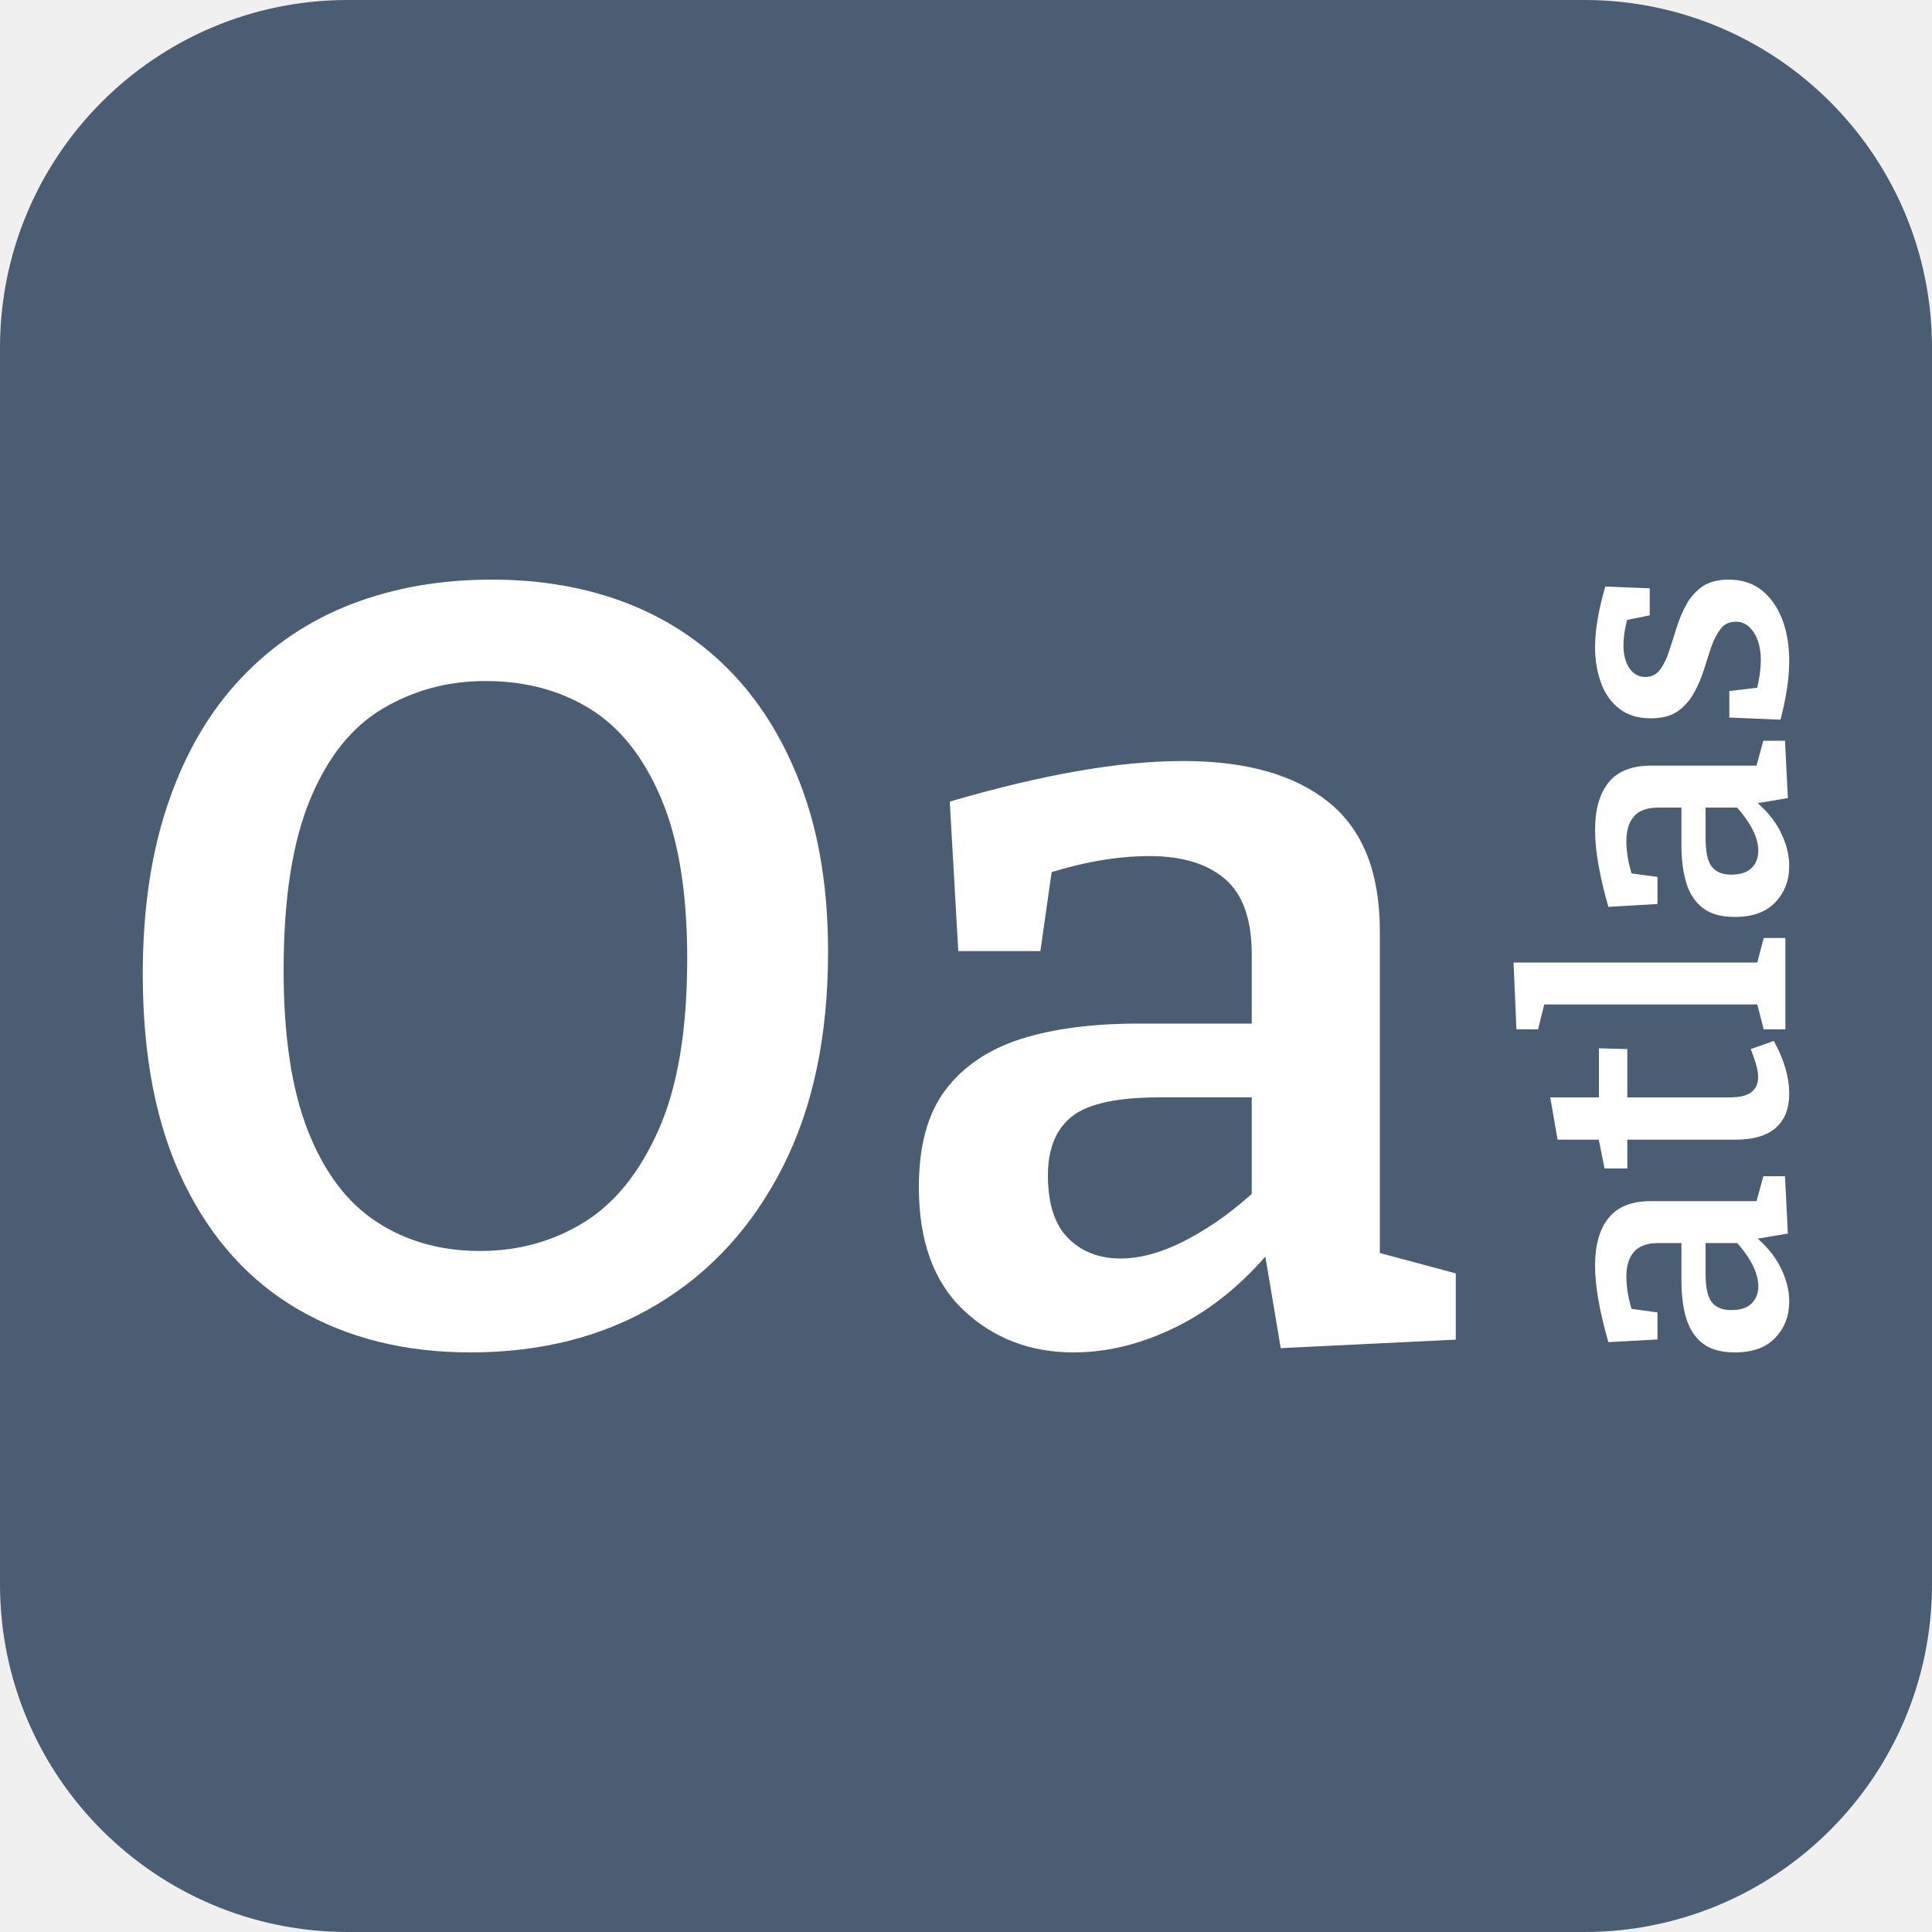
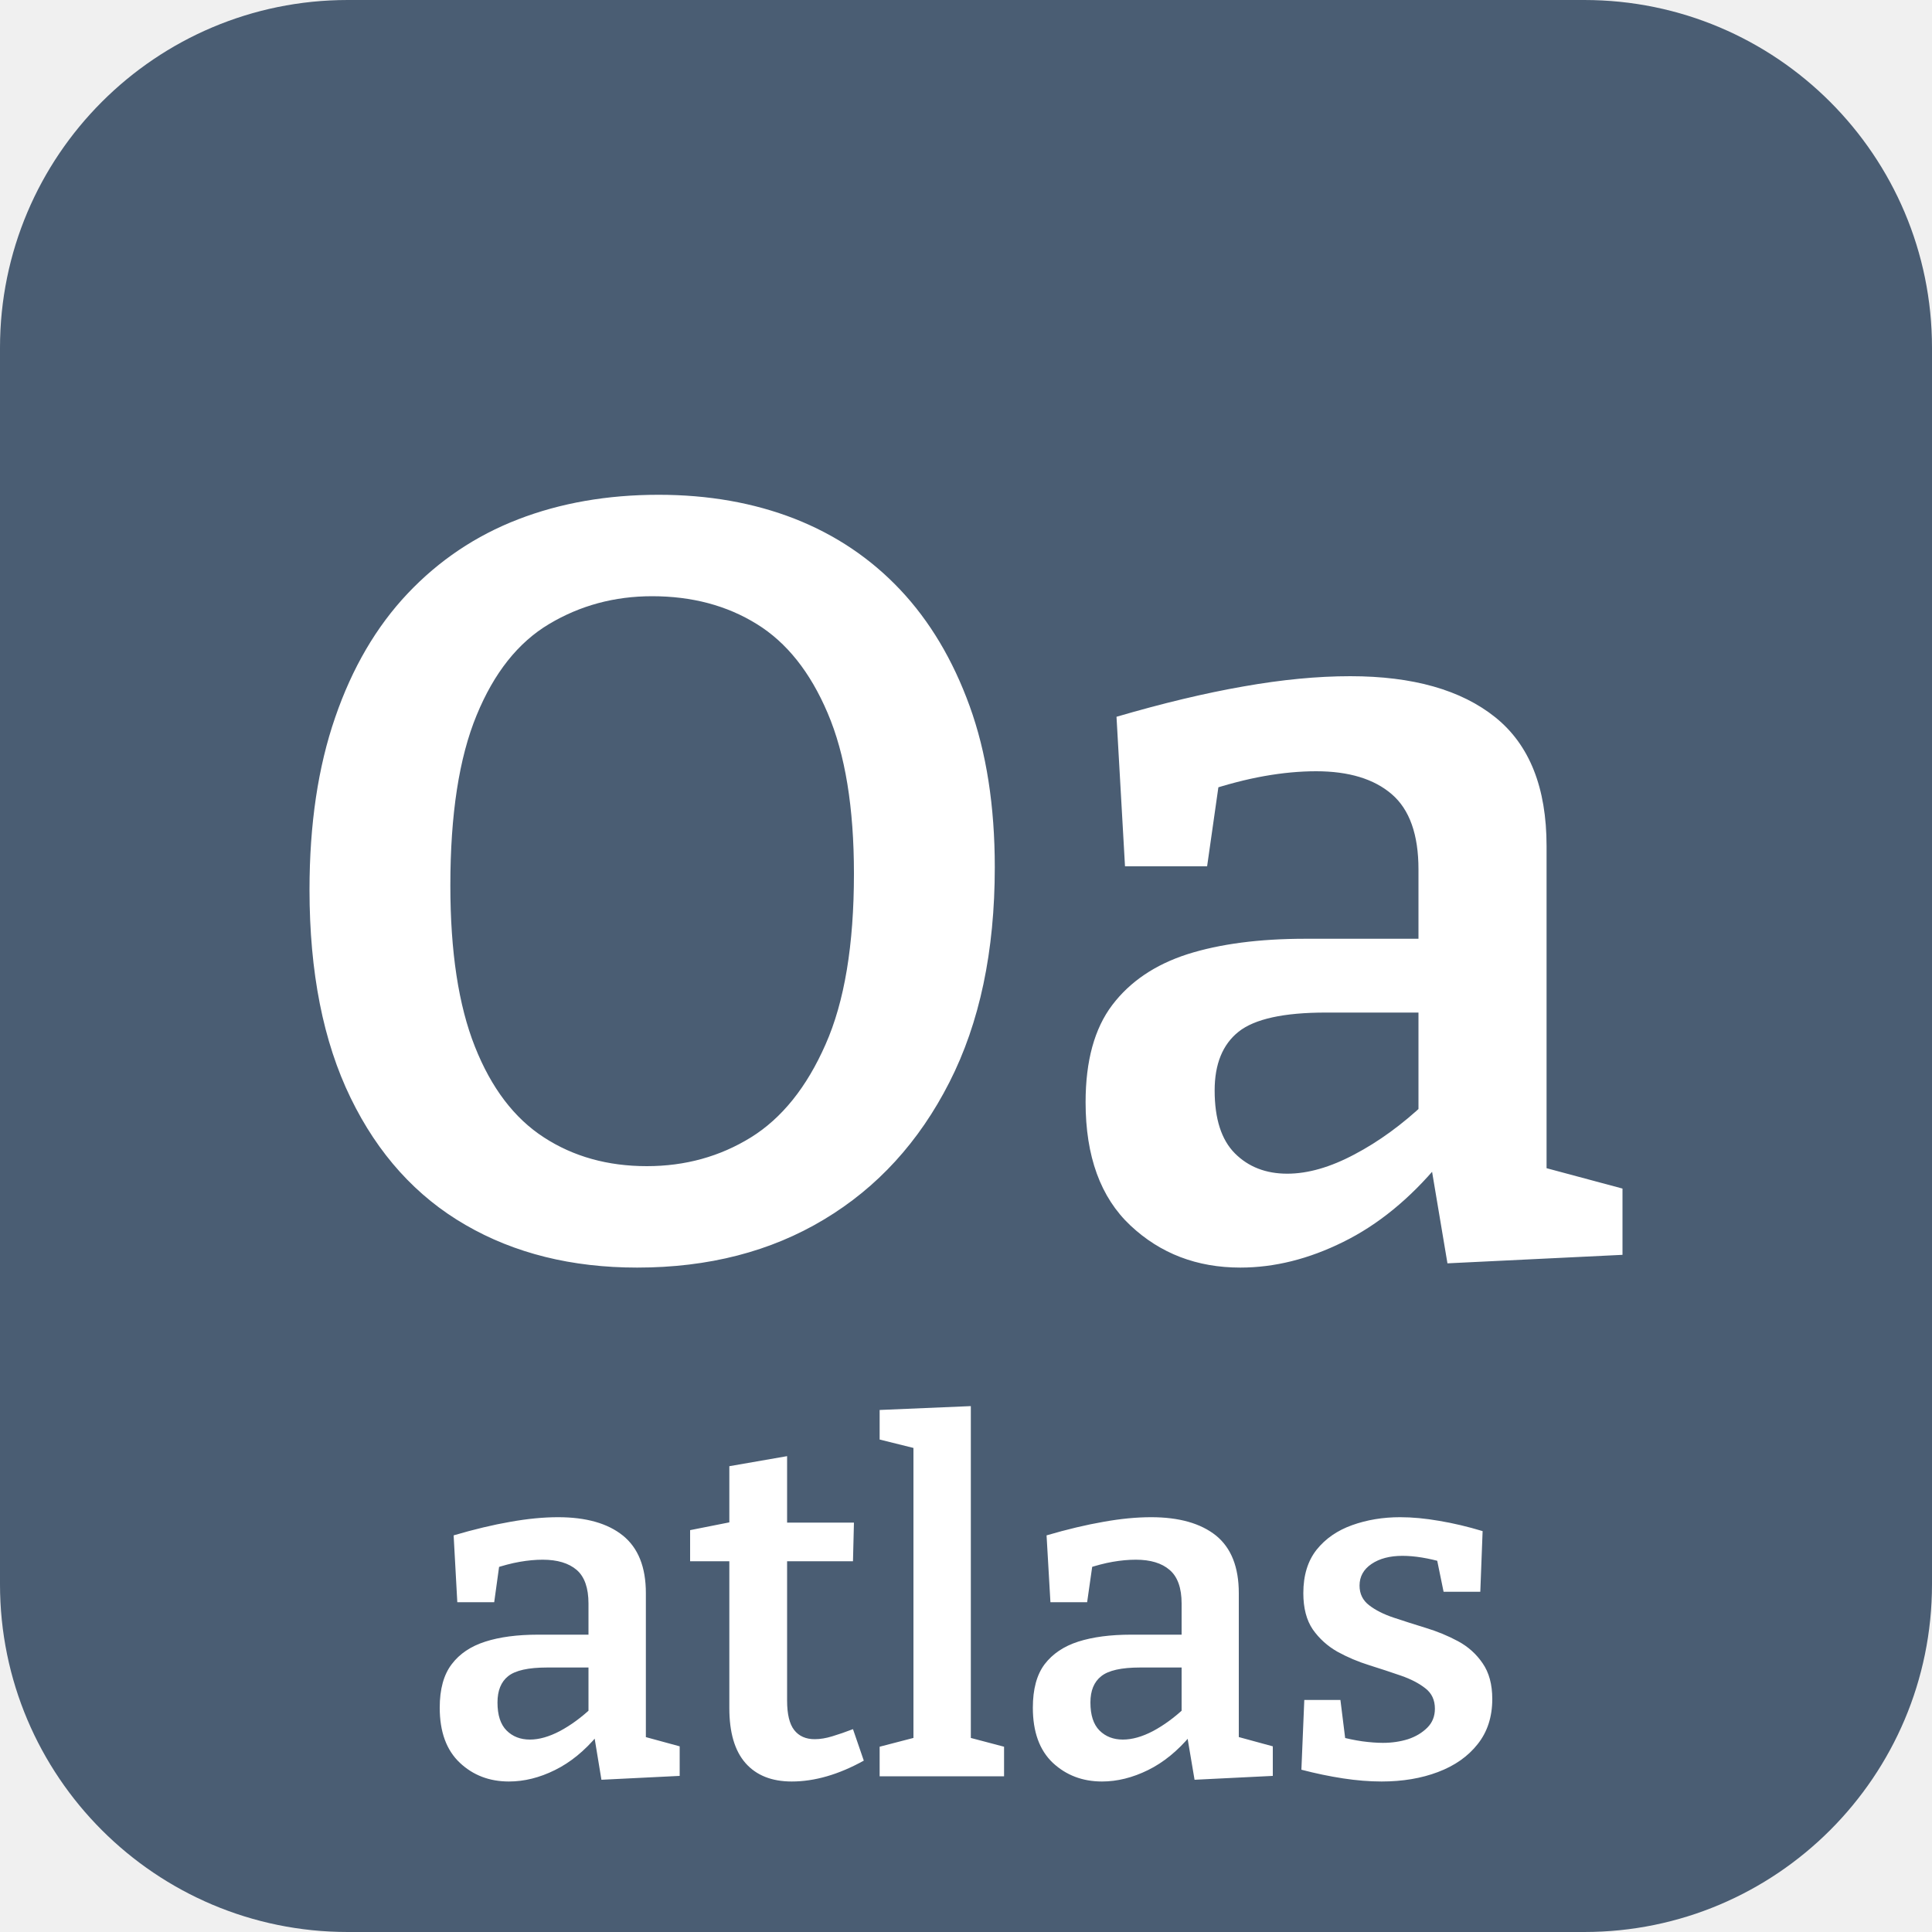
<svg xmlns="http://www.w3.org/2000/svg" viewBox="0 0 100 100">
  <rect width="100" height="100" rx="18" fill="#4a5d73" />
  <g fill="#fff">
-     <path transform="translate(78.34 70.00) rotate(-90)" d="M7.83 12.93 7.51 12.49 9.12 12.93V14.05L6.15 14.2L5.86 12.46L6 12.51Q5.26 13.4 4.38 13.83Q3.5 14.27 2.63 14.27Q1.52 14.27 0.76 13.55Q0 12.84 0 11.46Q0 10.41 0.45 9.81Q0.91 9.21 1.73 8.95Q2.56 8.69 3.74 8.69H5.82L5.66 8.88V7.51Q5.66 6.62 5.2 6.23Q4.75 5.84 3.92 5.84Q3.5 5.84 3.04 5.92Q2.57 6 2.03 6.18L2.28 5.91L2.07 7.45H0.67L0.53 4.91Q1.7 4.57 2.68 4.4Q3.66 4.22 4.5 4.22Q6.09 4.22 6.96 4.92Q7.83 5.62 7.83 7.11ZM2.19 11.26Q2.19 11.99 2.54 12.33Q2.88 12.67 3.43 12.67Q3.95 12.67 4.57 12.35Q5.19 12.02 5.77 11.48L5.66 11.91V9.76L5.82 9.94H4.08Q3.01 9.94 2.6 10.26Q2.19 10.59 2.19 11.26ZM13.38 14.27Q12.24 14.27 11.62 13.57Q11.01 12.87 11.01 11.48V5.58L11.31 5.89H9.52V4.71L11.33 4.35L11.01 4.73V2.28L13.2 1.9V4.73L12.95 4.42H15.74L15.7 5.89H12.95L13.2 5.58V11.19Q13.2 11.97 13.47 12.31Q13.74 12.66 14.25 12.66Q14.56 12.66 14.92 12.55Q15.29 12.44 15.7 12.28L16.12 13.47Q14.69 14.27 13.38 14.27ZM20.18 12.77 20 12.57 21.45 12.95V14.07H16.72V12.95L18.19 12.57L18.01 12.77V1.45L18.17 1.63L16.72 1.27V0.15L20.18 0ZM30.37 12.93 30.05 12.49 31.66 12.93V14.05L28.69 14.2L28.4 12.46L28.54 12.51Q27.8 13.4 26.92 13.83Q26.04 14.27 25.17 14.27Q24.06 14.27 23.3 13.55Q22.54 12.84 22.54 11.46Q22.54 10.41 22.99 9.81Q23.45 9.21 24.27 8.95Q25.1 8.69 26.27 8.69H28.36L28.2 8.88V7.51Q28.2 6.62 27.74 6.23Q27.29 5.84 26.46 5.84Q26.04 5.84 25.58 5.92Q25.11 6 24.57 6.18L24.82 5.91L24.61 7.45H23.21L23.06 4.91Q24.24 4.57 25.22 4.4Q26.2 4.22 27.04 4.22Q28.63 4.22 29.5 4.92Q30.37 5.62 30.37 7.11ZM24.73 11.26Q24.73 11.99 25.08 12.33Q25.42 12.67 25.97 12.67Q26.49 12.67 27.11 12.35Q27.72 12.02 28.3 11.48L28.2 11.91V9.76L28.36 9.94H26.62Q25.55 9.94 25.14 10.26Q24.73 10.59 24.73 11.26ZM34.96 6.82Q34.96 7.29 35.32 7.57Q35.68 7.85 36.26 8.04Q36.83 8.23 37.48 8.43Q38.13 8.63 38.7 8.94Q39.27 9.25 39.64 9.77Q40 10.3 40 11.13Q40 12.15 39.45 12.85Q38.89 13.54 37.94 13.91Q36.99 14.27 35.79 14.27Q35.1 14.27 34.33 14.15Q33.56 14.03 32.75 13.82L32.86 11.17H34.23L34.43 12.82L34.22 12.57Q34.61 12.67 35.06 12.74Q35.5 12.8 35.85 12.8Q36.36 12.8 36.8 12.66Q37.24 12.51 37.53 12.22Q37.82 11.93 37.82 11.5Q37.82 11.01 37.46 10.73Q37.1 10.44 36.53 10.24Q35.96 10.05 35.32 9.85Q34.69 9.65 34.12 9.33Q33.54 9.01 33.18 8.49Q32.82 7.96 32.82 7.11Q32.82 6.09 33.33 5.46Q33.83 4.82 34.68 4.52Q35.52 4.22 36.5 4.22Q37.19 4.22 37.99 4.36Q38.79 4.5 39.64 4.75L39.55 7.05H38.15L37.86 5.62L38.17 5.95Q37.28 5.69 36.59 5.69Q35.87 5.69 35.41 6Q34.96 6.31 34.96 6.82Z" />
-     <path transform="translate(7.39 30.00)" d="M16.96 40Q11.88 40 8.07 37.79Q4.25 35.58 2.13 31.22Q0 26.85 0 20.44Q0 15.36 1.33 11.52Q2.65 7.68 5.08 5.11Q7.51 2.54 10.8 1.27Q14.09 0 18.07 0Q21.93 0 25.11 1.24Q28.29 2.49 30.58 4.92Q32.87 7.35 34.17 10.94Q35.47 14.53 35.47 19.28Q35.47 25.8 33.12 30.41Q30.77 35.03 26.63 37.51Q22.49 40 16.96 40ZM17.46 34.75Q20.44 34.75 22.85 33.26Q25.25 31.77 26.71 28.45Q28.18 25.14 28.18 19.61Q28.18 14.48 26.82 11.3Q25.47 8.12 23.15 6.69Q20.83 5.25 17.73 5.25Q14.81 5.25 12.4 6.69Q10 8.12 8.65 11.41Q7.29 14.7 7.29 20.22Q7.29 25.36 8.56 28.56Q9.83 31.77 12.13 33.26Q14.42 34.75 17.46 34.75ZM64.03 35.91 63.04 34.59 67.96 35.91V39.34L58.9 39.78L58.01 34.48L58.45 34.64Q56.19 37.35 53.51 38.67Q50.83 40 48.18 40Q44.81 40 42.49 37.82Q40.17 35.64 40.17 31.44Q40.17 28.23 41.55 26.41Q42.93 24.59 45.44 23.78Q47.96 22.98 51.55 22.98H57.9L57.4 23.59V19.39Q57.4 16.69 56.02 15.5Q54.64 14.31 52.1 14.31Q50.83 14.31 49.42 14.56Q48.01 14.81 46.35 15.36L47.13 14.53L46.46 19.23H42.21L41.77 11.49Q45.36 10.44 48.34 9.92Q51.33 9.39 53.87 9.39Q58.73 9.39 61.38 11.52Q64.03 13.65 64.03 18.18ZM46.85 30.83Q46.85 33.04 47.9 34.09Q48.95 35.14 50.61 35.14Q52.21 35.14 54.09 34.14Q55.97 33.15 57.73 31.49L57.4 32.82V26.24L57.9 26.8H52.6Q49.34 26.8 48.09 27.79Q46.85 28.78 46.85 30.83Z" />
+     <path transform="translate(16.02 25.61)" d="M16.96 40Q11.88 40 8.07 37.79Q4.25 35.58 2.13 31.22Q0 26.85 0 20.44Q0 15.36 1.33 11.52Q2.65 7.68 5.08 5.11Q7.51 2.54 10.8 1.27Q14.09 0 18.07 0Q21.93 0 25.11 1.24Q28.29 2.49 30.58 4.92Q32.87 7.35 34.17 10.94Q35.47 14.53 35.47 19.28Q35.47 25.8 33.12 30.41Q30.77 35.03 26.63 37.51Q22.49 40 16.96 40ZM17.46 34.75Q20.44 34.75 22.85 33.26Q25.25 31.77 26.71 28.45Q28.18 25.14 28.18 19.61Q28.18 14.48 26.82 11.3Q25.47 8.12 23.15 6.69Q20.83 5.25 17.73 5.25Q14.81 5.25 12.4 6.69Q10 8.12 8.65 11.41Q7.29 14.7 7.29 20.22Q7.29 25.36 8.56 28.56Q9.83 31.77 12.13 33.26Q14.42 34.75 17.46 34.75ZM64.03 35.91 63.04 34.59 67.96 35.91V39.34L58.9 39.78L58.01 34.48L58.45 34.64Q56.19 37.35 53.51 38.67Q50.83 40 48.18 40Q44.81 40 42.49 37.82Q40.17 35.64 40.17 31.44Q40.17 28.23 41.55 26.41Q42.93 24.59 45.44 23.78Q47.96 22.98 51.55 22.98H57.9L57.4 23.59V19.39Q57.4 16.69 56.02 15.5Q54.64 14.31 52.1 14.31Q50.83 14.31 49.42 14.56Q48.01 14.81 46.35 15.36L47.13 14.53L46.46 19.23H42.21L41.77 11.49Q45.36 10.44 48.34 9.92Q51.33 9.39 53.87 9.39Q58.73 9.39 61.38 11.52Q64.03 13.65 64.03 18.18ZM46.85 30.83Q46.85 33.04 47.9 34.09Q48.95 35.14 50.61 35.14Q52.21 35.14 54.09 34.14Q55.97 33.15 57.73 31.49L57.4 32.82V26.24L57.9 26.8H52.6Q49.34 26.8 48.09 27.79Q46.85 28.78 46.85 30.83Z" />
+     <path transform="translate(22.76 72.78)" d="M10.67 17.61 10.22 17.01 12.42 17.61V19.14L8.37 19.34L7.98 16.97L8.17 17.04Q7.16 18.25 5.96 18.84Q4.77 19.43 3.58 19.43Q2.07 19.43 1.04 18.46Q0 17.48 0 15.61Q0 14.17 0.62 13.36Q1.23 12.55 2.36 12.19Q3.48 11.83 5.09 11.83H7.93L7.7 12.1V10.22Q7.7 9.01 7.09 8.48Q6.47 7.95 5.33 7.95Q4.77 7.95 4.14 8.06Q3.51 8.17 2.77 8.42L3.11 8.05L2.82 10.15H0.91L0.72 6.69Q2.32 6.22 3.65 5.99Q4.99 5.75 6.12 5.75Q8.3 5.75 9.48 6.7Q10.67 7.66 10.67 9.68ZM2.99 15.34Q2.99 16.32 3.46 16.79Q3.93 17.26 4.67 17.26Q5.38 17.26 6.22 16.82Q7.06 16.37 7.85 15.63L7.7 16.22V13.29L7.93 13.53H5.56Q4.1 13.53 3.54 13.98Q2.99 14.42 2.99 15.34ZM18.22 19.43Q16.67 19.43 15.83 18.48Q14.99 17.53 14.99 15.63V7.61L15.41 8.03H12.96V6.42L15.43 5.93L14.99 6.45V3.11L17.98 2.59V6.45L17.63 6.03H21.44L21.39 8.03H17.63L17.98 7.61V15.24Q17.98 16.3 18.35 16.77Q18.72 17.24 19.41 17.24Q19.83 17.24 20.32 17.09Q20.82 16.94 21.39 16.72L21.95 18.35Q20 19.43 18.22 19.43ZM27.49 17.39 27.24 17.11 29.21 17.63V19.16H22.77V17.63L24.77 17.11L24.52 17.39V1.98L24.74 2.22L22.77 1.73V0.2L27.49 0ZM41.36 17.61 40.92 17.01 43.12 17.61V19.14L39.07 19.34L38.67 16.97L38.87 17.04Q37.86 18.25 36.66 18.84Q35.46 19.43 34.28 19.43Q32.77 19.43 31.73 18.46Q30.7 17.48 30.7 15.61Q30.7 14.17 31.31 13.36Q31.93 12.55 33.05 12.19Q34.18 11.83 35.78 11.83H38.62L38.4 12.1V10.22Q38.4 9.01 37.78 8.48Q37.17 7.95 36.03 7.95Q35.46 7.95 34.83 8.06Q34.2 8.17 33.46 8.42L33.81 8.05L33.51 10.15H31.61L31.41 6.69Q33.02 6.22 34.35 5.99Q35.68 5.75 36.82 5.75Q38.99 5.75 40.18 6.7Q41.36 7.66 41.36 9.68ZM33.68 15.34Q33.68 16.32 34.15 16.79Q34.62 17.26 35.36 17.26Q36.08 17.26 36.92 16.82Q37.76 16.37 38.55 15.63L38.4 16.22V13.29L38.62 13.53H36.25Q34.8 13.53 34.24 13.98Q33.68 14.42 33.68 15.34ZM47.61 9.29Q47.61 9.93 48.11 10.31Q48.6 10.69 49.38 10.95Q50.16 11.21 51.04 11.48Q51.93 11.75 52.71 12.17Q53.49 12.59 53.98 13.31Q54.48 14.03 54.48 15.16Q54.48 16.55 53.72 17.5Q52.97 18.45 51.67 18.94Q50.38 19.43 48.75 19.43Q47.81 19.43 46.76 19.27Q45.71 19.11 44.6 18.82L44.75 15.21H46.62L46.9 17.46L46.6 17.11Q47.14 17.26 47.75 17.35Q48.35 17.43 48.82 17.43Q49.51 17.43 50.12 17.24Q50.72 17.04 51.12 16.64Q51.51 16.25 51.51 15.66Q51.51 14.99 51.02 14.61Q50.53 14.22 49.75 13.95Q48.97 13.68 48.11 13.41Q47.24 13.14 46.46 12.71Q45.69 12.27 45.19 11.56Q44.7 10.84 44.7 9.68Q44.7 8.3 45.39 7.43Q46.08 6.57 47.23 6.16Q48.38 5.75 49.71 5.75Q50.65 5.75 51.74 5.94Q52.82 6.12 53.98 6.47L53.86 9.61H51.96L51.56 7.66L51.98 8.1Q50.77 7.75 49.83 7.75Q48.85 7.75 48.23 8.17Q47.61 8.59 47.61 9.29Z" />
  </g>
</svg>
